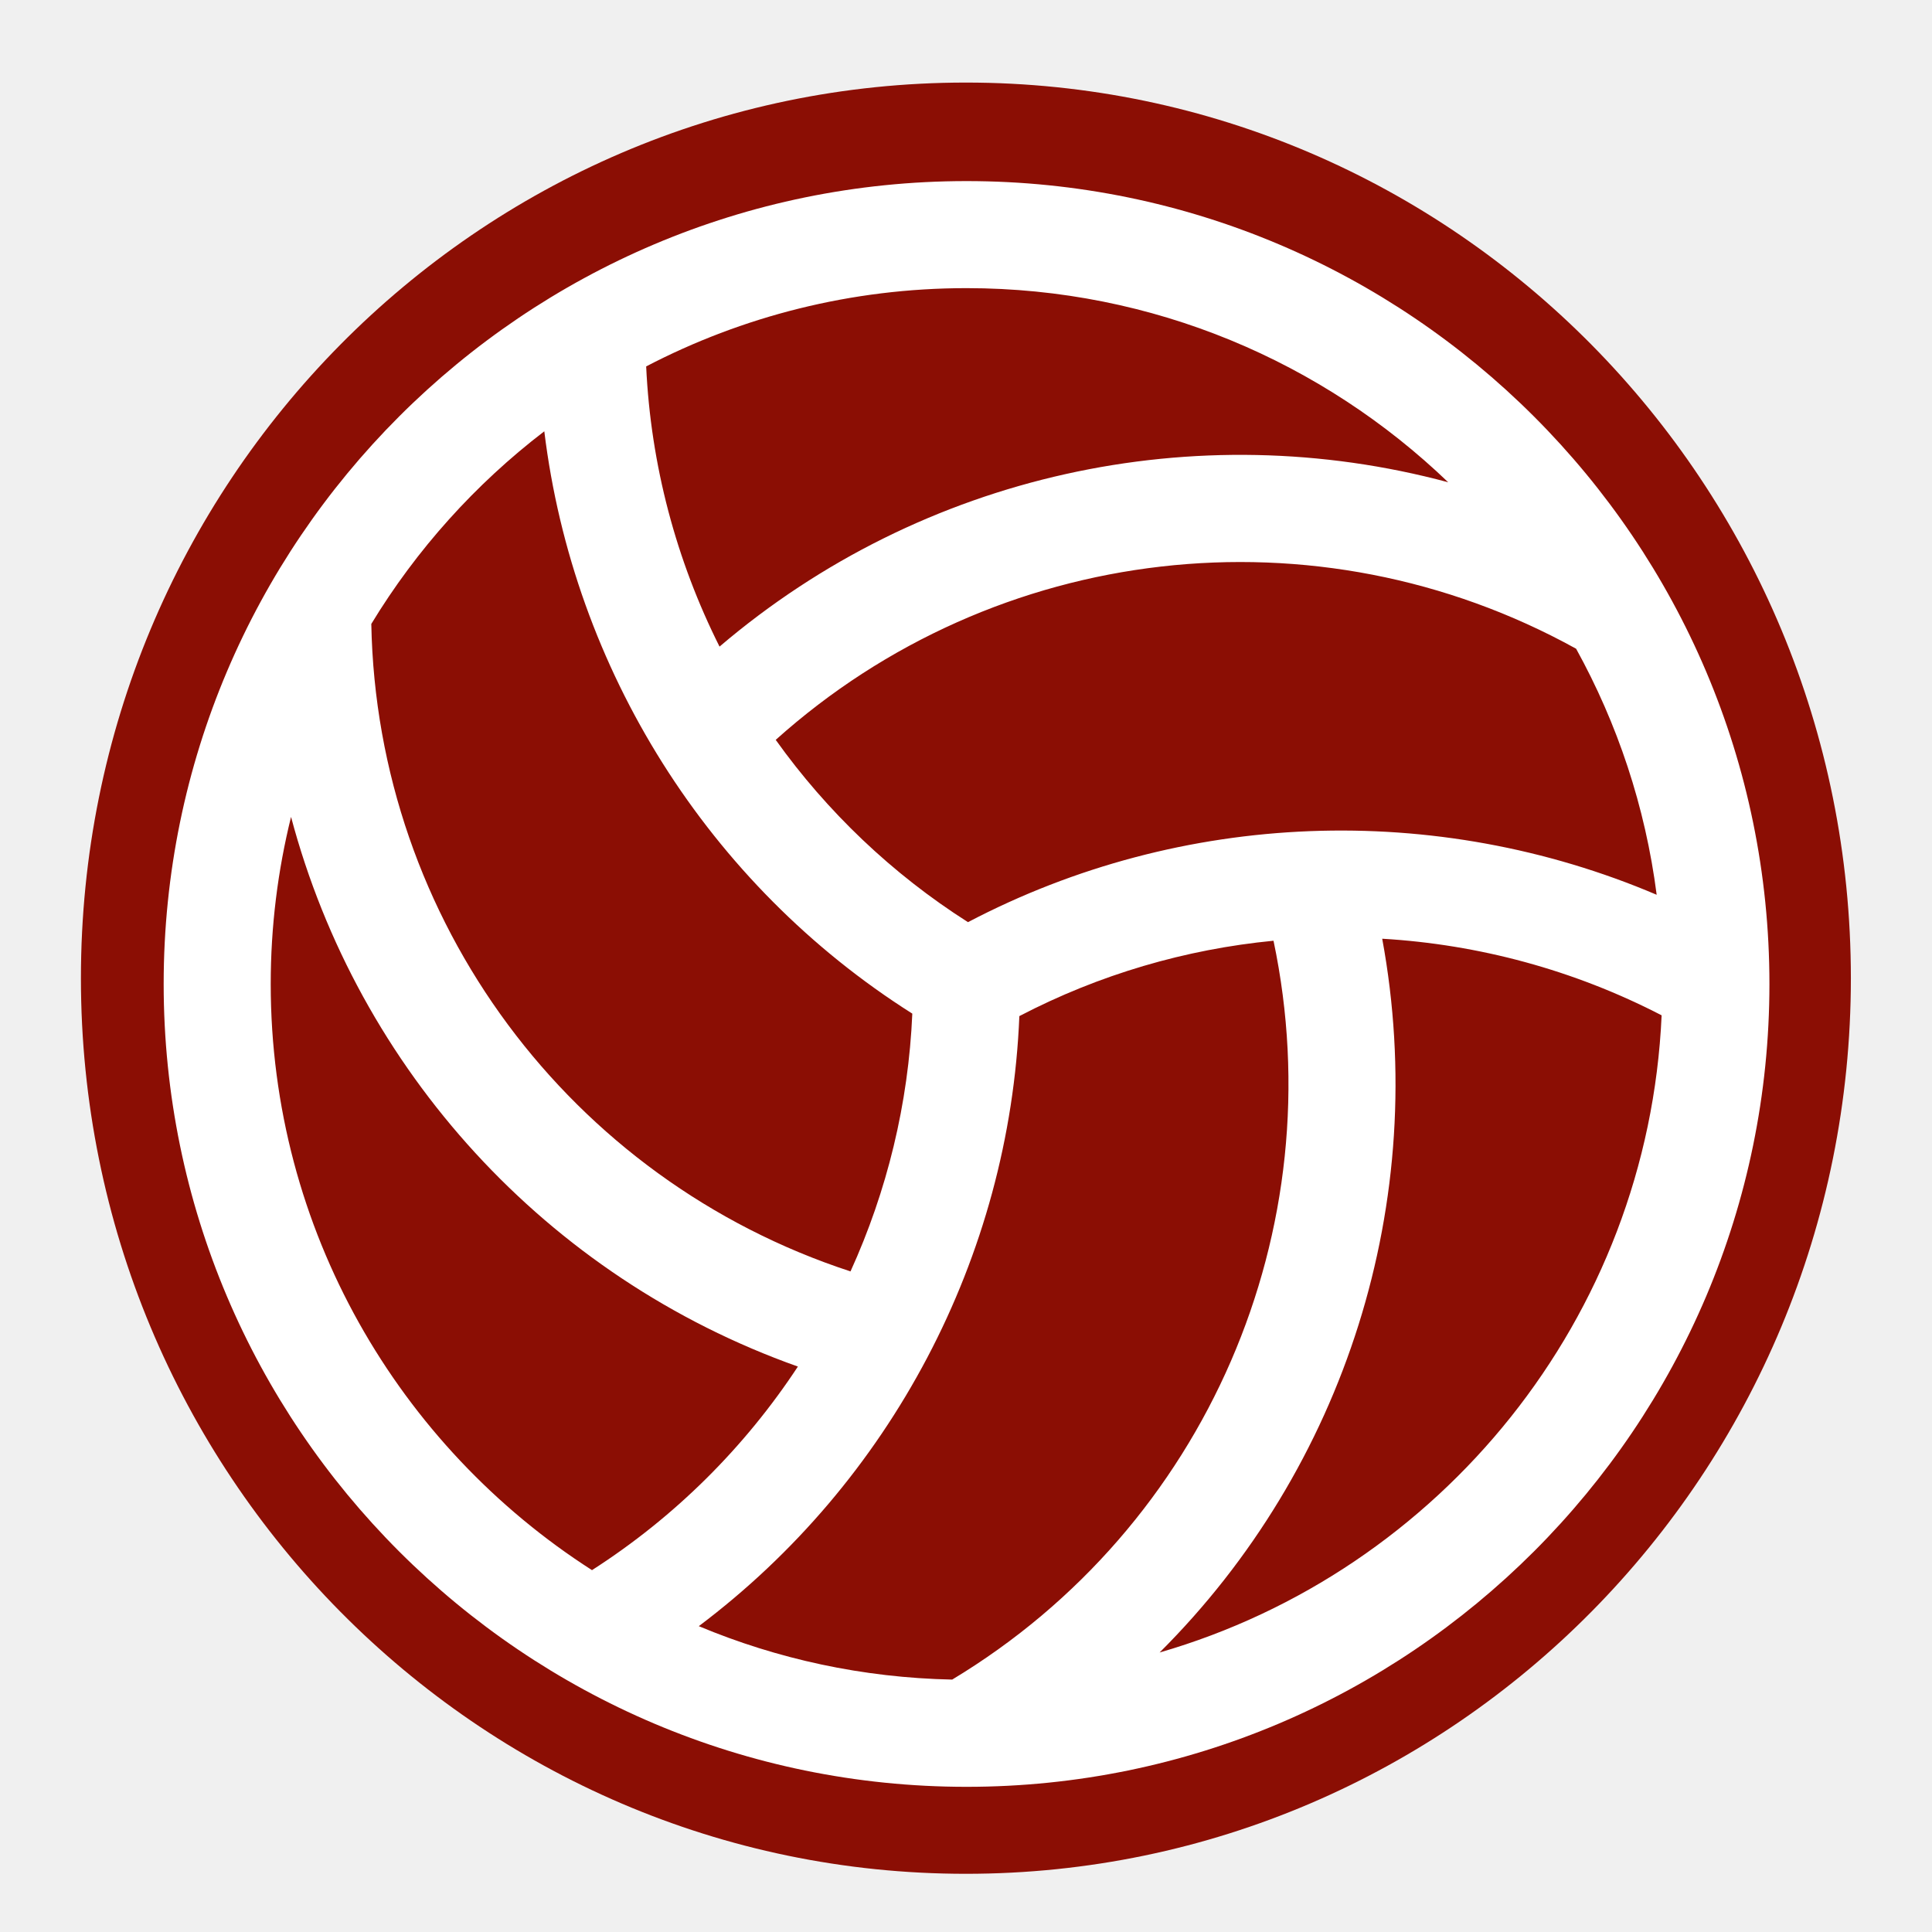
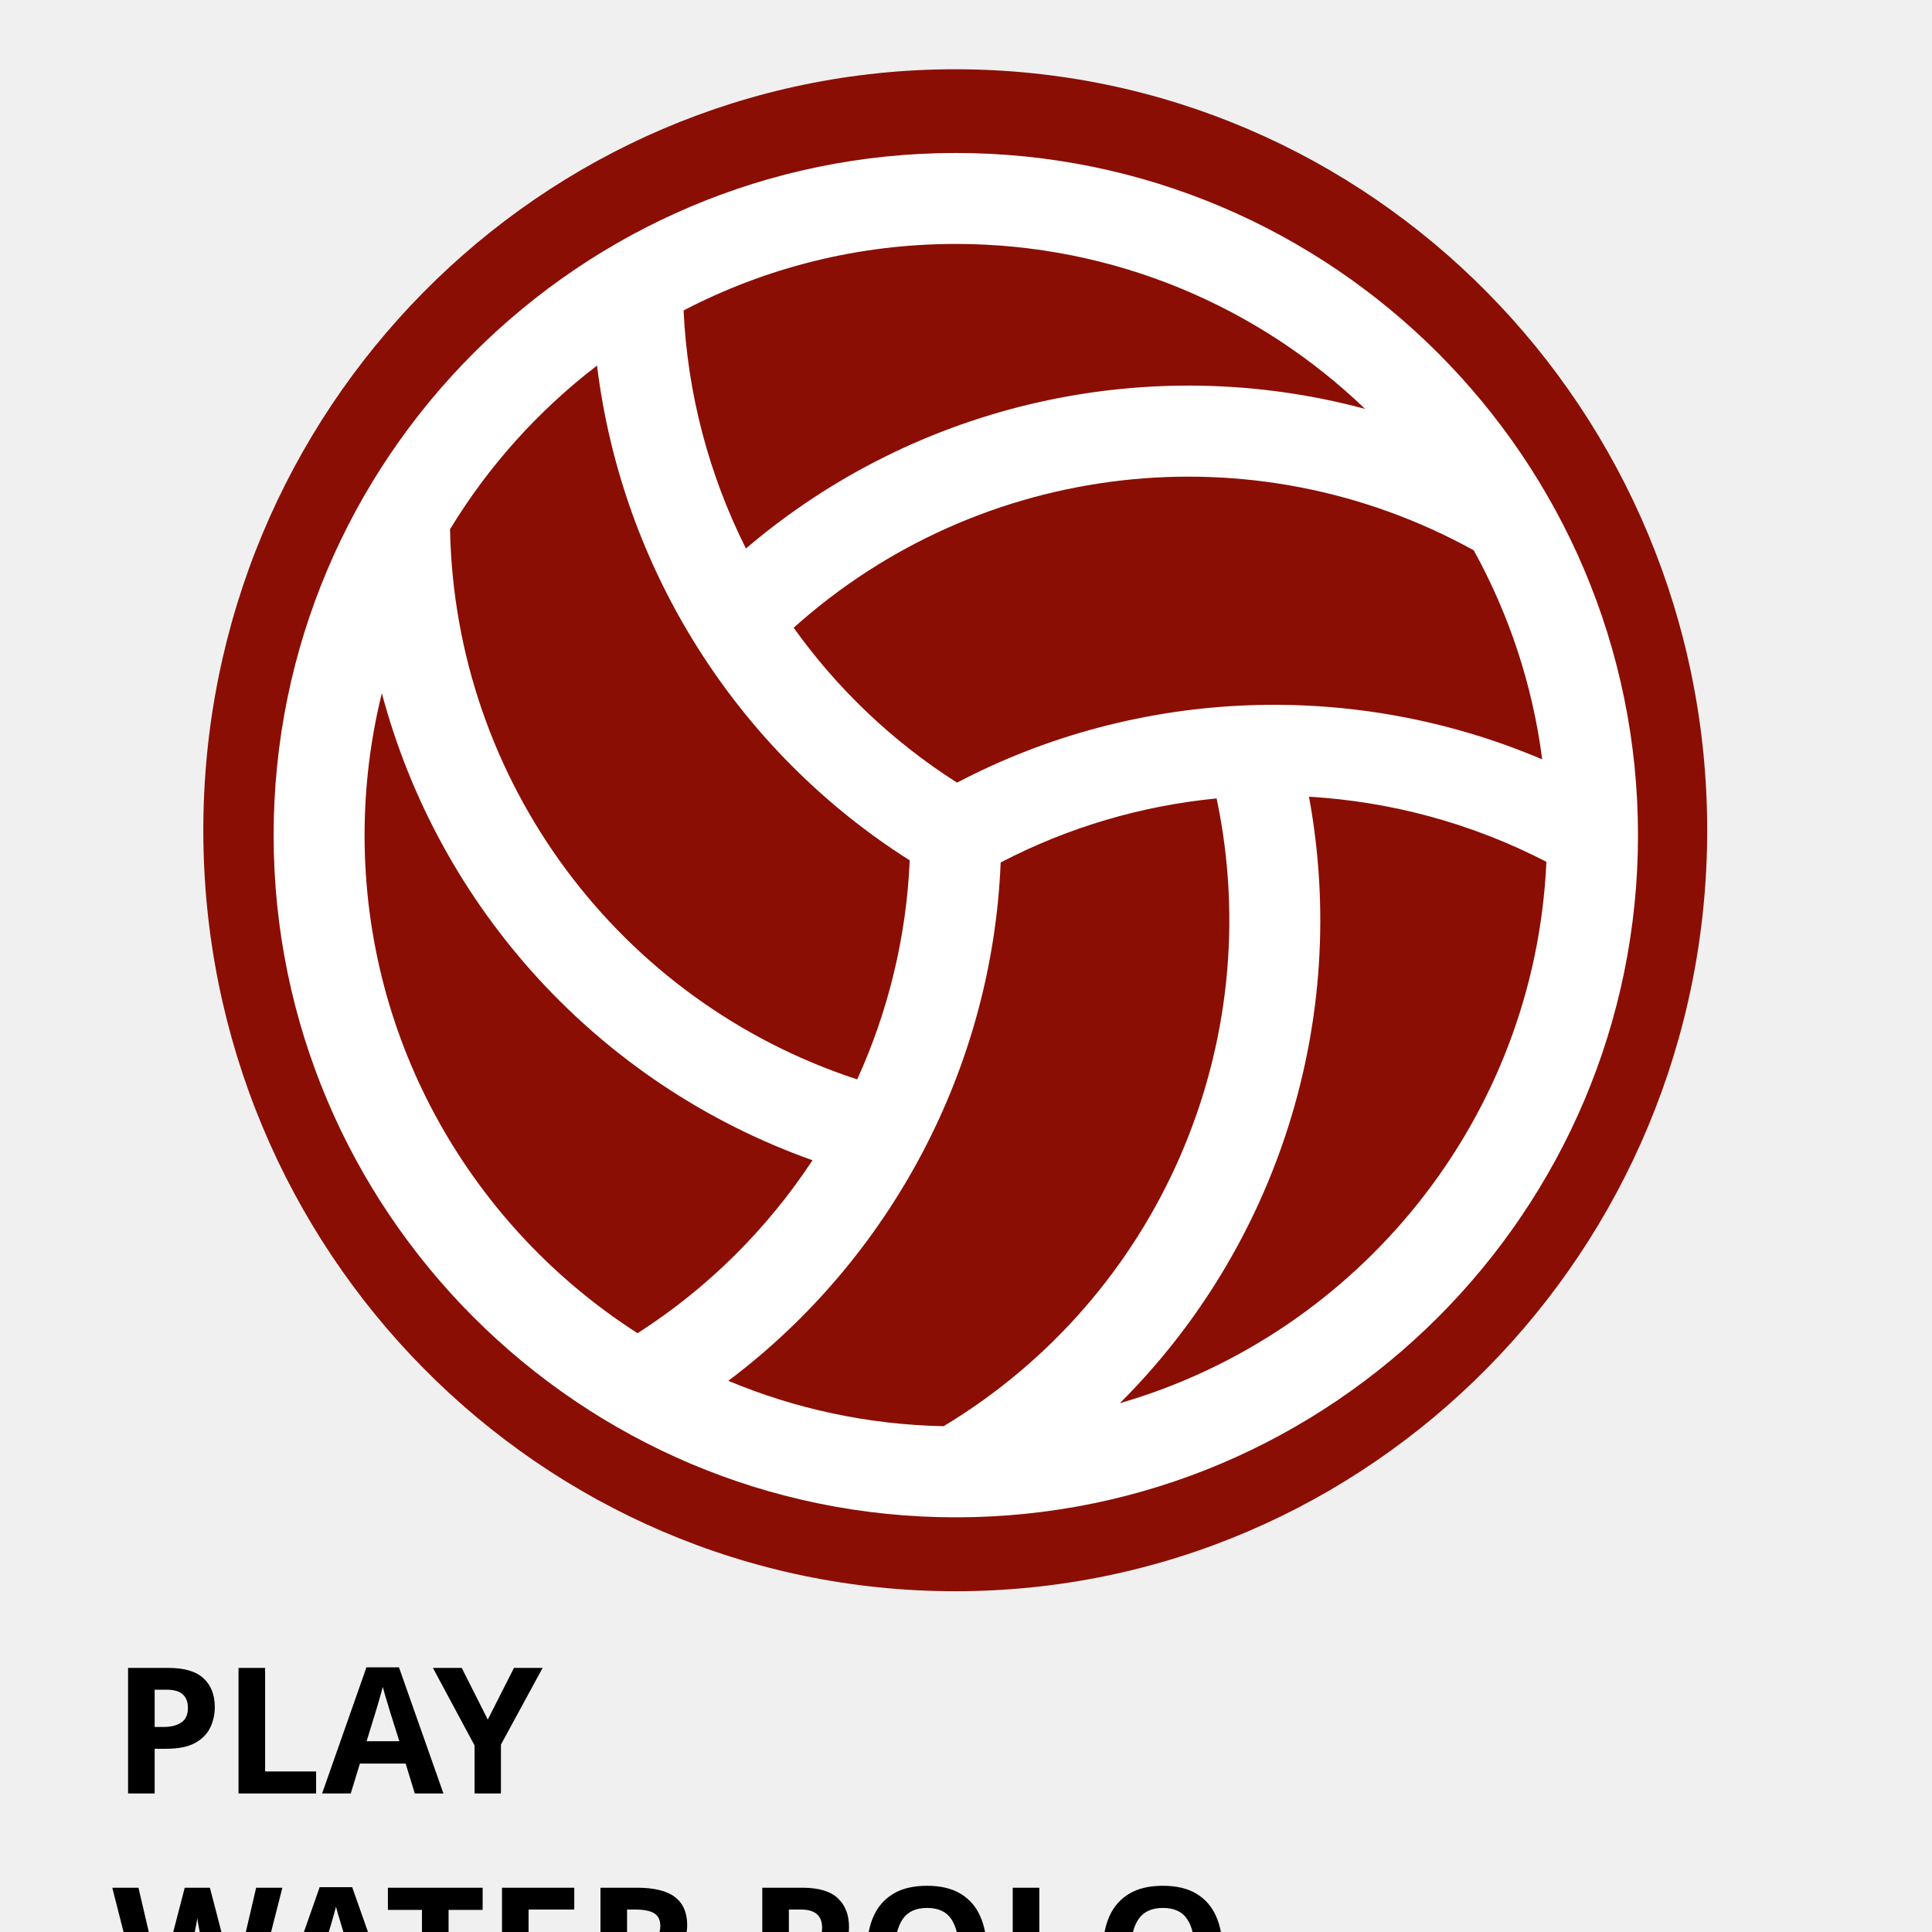
<svg xmlns="http://www.w3.org/2000/svg" id="svg2985" version="1.1" width="512" height="512">
  <defs id="defs2989" />
-   <path style="fill:#8b0e04;fill-opacity:1;stroke:none" id="path3022" d="m 343.475,193.093 a 152.161,152.161 0 1 1 -304.322,0 152.161,152.161 0 1 1 304.322,0 z" transform="matrix(1.541314,0,0,1.55985,-38.90184,-41.96645)" />
-   <path d="m 256.14,47.99 c -117.32,0 -212.766,95.449 -212.766,212.771 0,117.32 95.446,212.766 212.766,212.766 117.325,0 212.777,-95.446 212.777,-212.766 C 468.915,143.437 373.465,47.99 256.14,47.99 z m -3.799,397.117 c -23.747,-0.482 -46.405,-5.474 -67.152,-14.157 50.797,-38.208 82.363,-97.716 84.95,-161.671 21.197,-11.05 44.096,-17.723 67.355,-19.976 16.114,76.495 -17.791,155.231 -85.153,195.803 z m 4.185,-200.725 c -20.157,-12.825 -37.376,-29.309 -50.953,-48.312 58.19,-52.206 143.297,-62.202 212.116,-24.147 10.937,19.808 18.343,41.823 21.347,65.202 -58.492,-24.899 -125.822,-22.483 -182.51,7.257 z M 383.789,127.809 c -66.785,-17.954 -139.275,-2.343 -193.105,43.548 -11.46,-22.842 -18.229,-48.105 -19.442,-74.253 25.425,-13.243 54.301,-20.744 84.897,-20.744 49.496,0 94.494,19.605 127.651,51.449 z m -239.544,-13.51 c 7.711,63.061 43.456,120.118 97.526,154.321 -1.028,23.884 -6.7,47.049 -16.378,68.318 C 151.104,312.653 99.878,243.949 98.398,165.349 110.385,145.606 125.977,128.289 144.245,114.299 z M 71.744,260.761 c 0,-15.258 1.875,-30.084 5.386,-44.273 17.797,66.907 67.595,121.968 134.32,145.666 -14.048,21.34 -32.534,39.828 -54.565,53.95 C 105.721,383.298 71.744,325.922 71.744,260.761 z M 307.314,437.925 c 49.042,-48.866 71.826,-119.521 58.986,-189.154 25.52,1.497 50.79,8.269 74.048,20.302 -3.577,80.272 -58.721,147.357 -133.034,168.853 z" id="path9" style="fill:#ffffff" />
+   <g id="g2991" transform="matrix(0.8496737,0,0,0.8496737,35.65893,-0.2361834)">
+     <path transform="matrix(1.541314,0,0,1.55985,-38.90184,-41.96645)" d="m 343.475,193.093 c 0,84.036 -68.125,152.161 -152.161,152.161 -84.036,0 -152.161,-68.125 -152.161,-152.161 0,-84.036 68.125,-152.161 152.161,-152.161 84.036,0 152.161,68.125 152.161,152.161 z" id="path3022" style="fill:#8b0e04;fill-opacity:1;stroke:none" />
+     <path style="fill:#ffffff" id="path9" d="m 256.14,47.99 c -117.32,0 -212.766,95.449 -212.766,212.771 0,117.32 95.446,212.766 212.766,212.766 117.325,0 212.777,-95.446 212.777,-212.766 C 468.915,143.437 373.465,47.99 256.14,47.99 z m -3.799,397.117 c -23.747,-0.482 -46.405,-5.474 -67.152,-14.157 50.797,-38.208 82.363,-97.716 84.95,-161.671 21.197,-11.05 44.096,-17.723 67.355,-19.976 16.114,76.495 -17.791,155.231 -85.153,195.803 z m 4.185,-200.725 c -20.157,-12.825 -37.376,-29.309 -50.953,-48.312 58.19,-52.206 143.297,-62.202 212.116,-24.147 10.937,19.808 18.343,41.823 21.347,65.202 -58.492,-24.899 -125.822,-22.483 -182.51,7.257 z M 383.789,127.809 c -66.785,-17.954 -139.275,-2.343 -193.105,43.548 -11.46,-22.842 -18.229,-48.105 -19.442,-74.253 25.425,-13.243 54.301,-20.744 84.897,-20.744 49.496,0 94.494,19.605 127.651,51.449 z m -239.544,-13.51 c 7.711,63.061 43.456,120.118 97.526,154.321 -1.028,23.884 -6.7,47.049 -16.378,68.318 C 151.104,312.653 99.878,243.949 98.398,165.349 110.385,145.606 125.977,128.289 144.245,114.299 z M 71.744,260.761 c 0,-15.258 1.875,-30.084 5.386,-44.273 17.797,66.907 67.595,121.968 134.32,145.666 -14.048,21.34 -32.534,39.828 -54.565,53.95 C 105.721,383.298 71.744,325.922 71.744,260.761 z M 307.314,437.925 c 49.042,-48.866 71.826,-119.521 58.986,-189.154 25.52,1.497 50.79,8.269 74.048,20.302 -3.577,80.272 -58.721,147.357 -133.034,168.853 z" />
+   </g>
+   <text xml:space="preserve" style="font-size:46.608px;font-style:normal;font-variant:normal;font-weight:bold;font-stretch:normal;line-height:125%;letter-spacing:0px;word-spacing:0px;fill:#000000;fill-opacity:1;stroke:none;font-family:Montserrat;-inkscape-font-specification:Montserrat Bold" x="29.752" y="475.288" id="text2995">
+     <tspan id="tspan2997" x="29.752" y="475.288" style="font-style:normal;-inkscape-font-specification:Montserrat Bold">PLAY </tspan>
+     <tspan x="29.752" y="533.548" style="font-style:normal;-inkscape-font-specification:Montserrat Bold" id="tspan2999">WATER POLO</tspan>
+   </text>
</svg>
